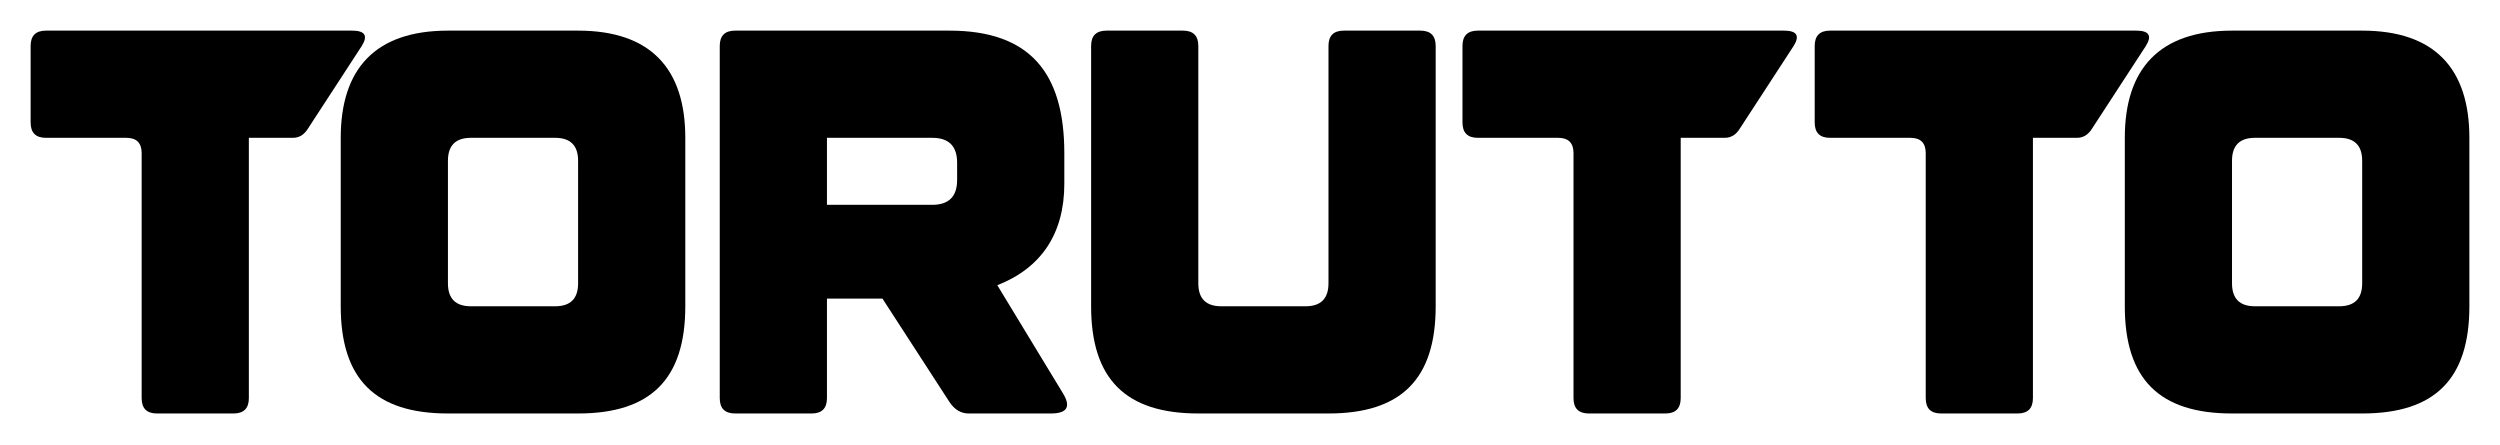
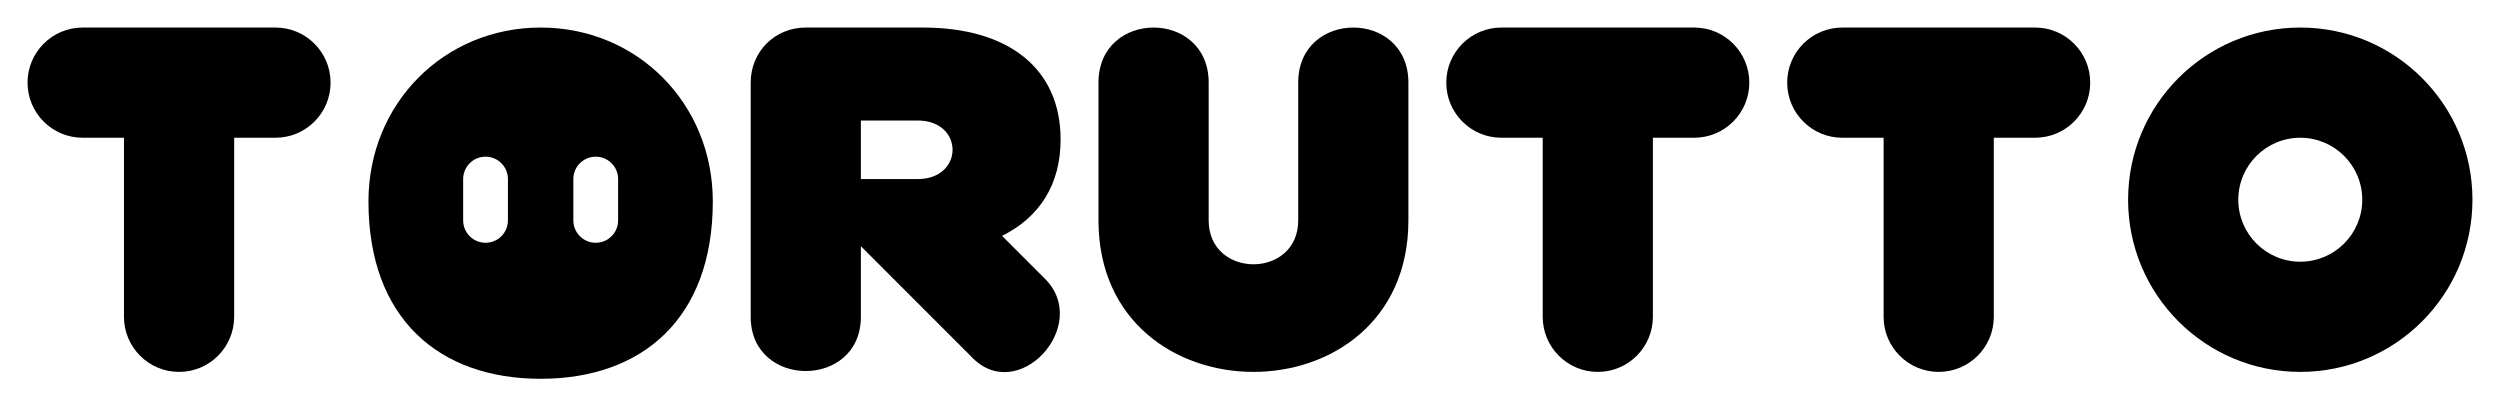
- <svg xmlns="http://www.w3.org/2000/svg" viewBox="0 0 1306 232" role="img" aria-label="TORUTTO">
-   <g transform="translate(16,16)">
-     <g fill="#000000" fill-rule="evenodd">
-       <path data-letter="T" data-index="0" transform="translate(0,0)" d="M8 0 H168 Q178 0 173 8 L145 51 Q142 56 137 56 H114 V192 Q114 200 106 200 H66 Q58 200 58 192 V64 Q58 56 50 56 H8 Q0 56 0 48 V8 Q0 0 8 0 Z" />
-       <path data-letter="O" data-index="1" transform="translate(162,0)" d="M56 0 H124 C162 0 180 20 180 56 V144 C180 182 162 200 124 200 H56 C18 200 0 182 0 144 V56 C0 20 18 0 56 0 Z M68 56 H112 Q124 56 124 68 V132 Q124 144 112 144 H68 Q56 144 56 132 V68 Q56 56 68 56 Z" />
-       <path data-letter="R" data-index="2" transform="translate(360,0)" d="M8 0 H120 C162 0 180 22 180 64 V80 C180 106 168 124 145 133 L179 189 Q186 200 173 200 H130 Q124 200 120 194 L85 140 H56 V192 Q56 200 48 200 H8 Q0 200 0 192 V8 Q0 0 8 0 Z M56 56 H111 Q124 56 124 69 V78 Q124 91 111 91 H56 Z" />
-       <path data-letter="U" data-index="3" transform="translate(554,0)" d="M8 0 H48 Q56 0 56 8 V132 Q56 144 68 144 H112 Q124 144 124 132 V8 Q124 0 132 0 H172 Q180 0 180 8 V144 C180 182 162 200 124 200 H56 C18 200 0 182 0 144 V8 Q0 0 8 0 Z" />
-       <path data-letter="T" data-index="4" transform="translate(748,0)" d="M8 0 H168 Q178 0 173 8 L145 51 Q142 56 137 56 H114 V192 Q114 200 106 200 H66 Q58 200 58 192 V64 Q58 56 50 56 H8 Q0 56 0 48 V8 Q0 0 8 0 Z" />
-       <path data-letter="T" data-index="5" transform="translate(932,0)" d="M8 0 H168 Q178 0 173 8 L145 51 Q142 56 137 56 H114 V192 Q114 200 106 200 H66 Q58 200 58 192 V64 Q58 56 50 56 H8 Q0 56 0 48 V8 Q0 0 8 0 Z" />
-       <path data-letter="O" data-index="6" transform="translate(1094,0)" d="M56 0 H124 C162 0 180 20 180 56 V144 C180 182 162 200 124 200 H56 C18 200 0 182 0 144 V56 C0 20 18 0 56 0 Z M68 56 H112 Q124 56 124 68 V132 Q124 144 112 144 H68 Q56 144 56 132 V68 Q56 56 68 56 Z" />
-     </g>
-   </g>
+ <svg xmlns="http://www.w3.org/2000/svg" viewBox="0 0 1452 232" role="img" aria-label="TORUTTO">
+   <defs />
+   <path fill="#000000" fill-rule="nonzero" d="M 48 16 L 160 16 C 177.673 16 192 30.327 192 48 L 192 48 C 192 65.673 177.673 80 160 80 L 48 80 C 30.327 80 16 65.673 16 48 L 16 48 C 16 30.327 30.327 16 48 16 Z  M 104 16 L 104 16 C 121.673 16 136 30.327 136 48 L 136 184 C 136 201.673 121.673 216 104 216 L 104 216 C 86.327 216 72 201.673 72 184 L 72 48 C 72 30.327 86.327 16 104 16 Z " />
+   <path fill="#000000" fill-rule="evenodd" d="M 314 16 C 370 16 414 60 414 117 C 414 185 373 220 314 220 C 255 220 214 185 214 117 C 214 60 258 16 314 16 Z  M 282 91 L 282 91 C 289.18 91 295 96.82 295 104 L 295 128 C 295 135.18 289.18 141 282 141 L 282 141 C 274.82 141 269 135.18 269 128 L 269 104 C 269 96.82 274.82 91 282 91 Z  M 346 91 L 346 91 C 353.18 91 359 96.82 359 104 L 359 128 C 359 135.18 353.18 141 346 141 L 346 141 C 338.82 141 333 135.18 333 128 L 333 104 C 333 96.82 338.82 91 346 91 Z " />
+   <path fill="#000000" fill-rule="evenodd" d="M 468 16 L 536 16 C 586 16 616 40 616 81 C 616 107 604 126 582 137 L 607 162 C 634 189 591 236 564 207 L 500 143 L 500 184 C 500 226 436 226 436 184 L 436 48 C 436 30 450 16 468 16 Z  M 500 70 L 533 70 C 560 70 560 104 533 104 L 500 104 Z " />
+   <path fill="#000000" fill-rule="nonzero" d="M 638 48 C 638 5.333 702 5.333 702 48 L 702 128 C 702 162 754 162 754 128 L 754 48 C 754 5.333 818 5.333 818 48 L 818 128 C 818 245.333 638 245.333 638 128 Z " />
+   <path fill="#000000" fill-rule="nonzero" d="M 872 16 L 984 16 C 1001.673 16 1016 30.327 1016 48 L 1016 48 C 1016 65.673 1001.673 80 984 80 L 872 80 C 854.327 80 840 65.673 840 48 L 840 48 C 840 30.327 854.327 16 872 16 Z  M 928 16 L 928 16 C 945.673 16 960 30.327 960 48 L 960 184 C 960 201.673 945.673 216 928 216 L 928 216 C 910.327 216 896 201.673 896 184 L 896 48 C 896 30.327 910.327 16 928 16 Z " />
+   <path fill="#000000" fill-rule="nonzero" d="M 1070 16 L 1182 16 C 1199.673 16 1214 30.327 1214 48 L 1214 48 C 1214 65.673 1199.673 80 1182 80 L 1070 80 C 1052.327 80 1038 65.673 1038 48 L 1038 48 C 1038 30.327 1052.327 16 1070 16 Z  M 1126 16 L 1126 16 C 1143.673 16 1158 30.327 1158 48 L 1158 184 C 1158 201.673 1143.673 216 1126 216 L 1126 216 C 1108.327 216 1094 201.673 1094 184 L 1094 48 C 1094 30.327 1108.327 16 1126 16 Z " />
+   <path fill="#000000" fill-rule="evenodd" d="M 1336 16 L 1336 16 C 1391.228 16 1436 60.772 1436 116 L 1436 116 C 1436 171.228 1391.228 216 1336 216 L 1336 216 C 1280.772 216 1236 171.228 1236 116 L 1236 116 C 1236 60.772 1280.772 16 1336 16 Z  M 1336 80 L 1336 80 C 1355.882 80 1372 96.118 1372 116 L 1372 116 C 1372 135.882 1355.882 152 1336 152 L 1336 152 C 1316.118 152 1300 135.882 1300 116 L 1300 116 C 1300 96.118 1316.118 80 1336 80 Z " />
</svg>
